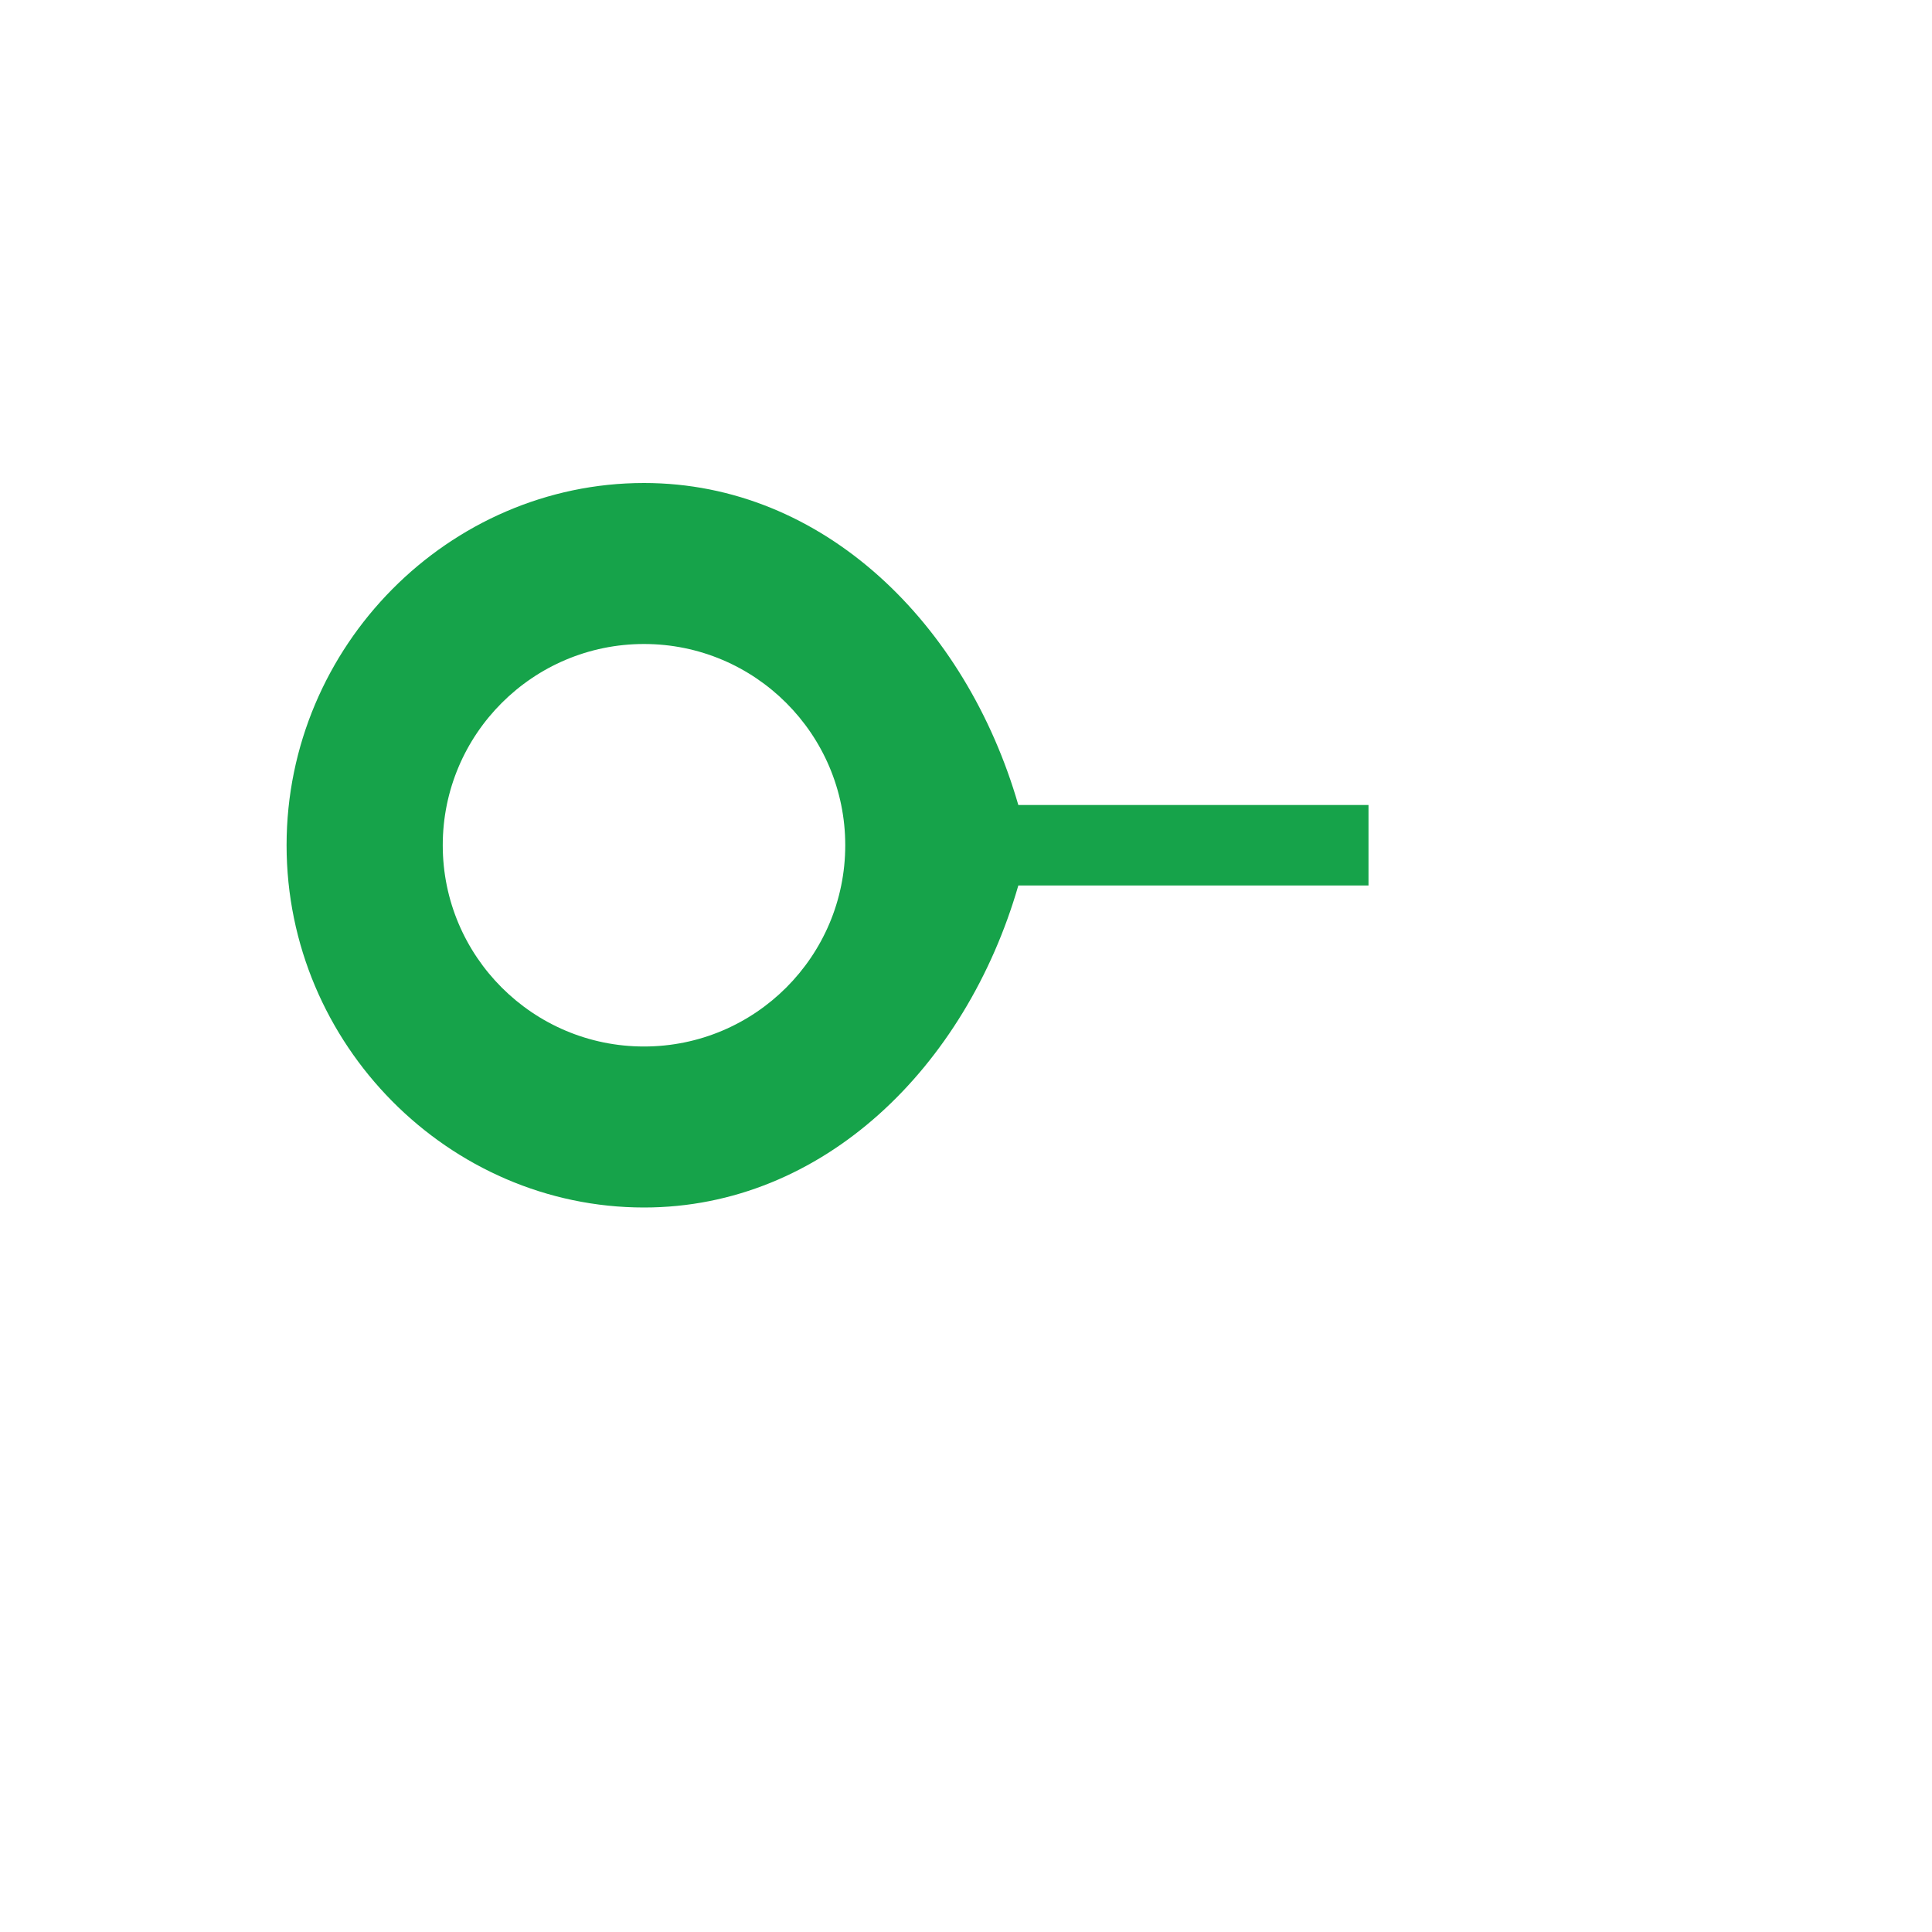
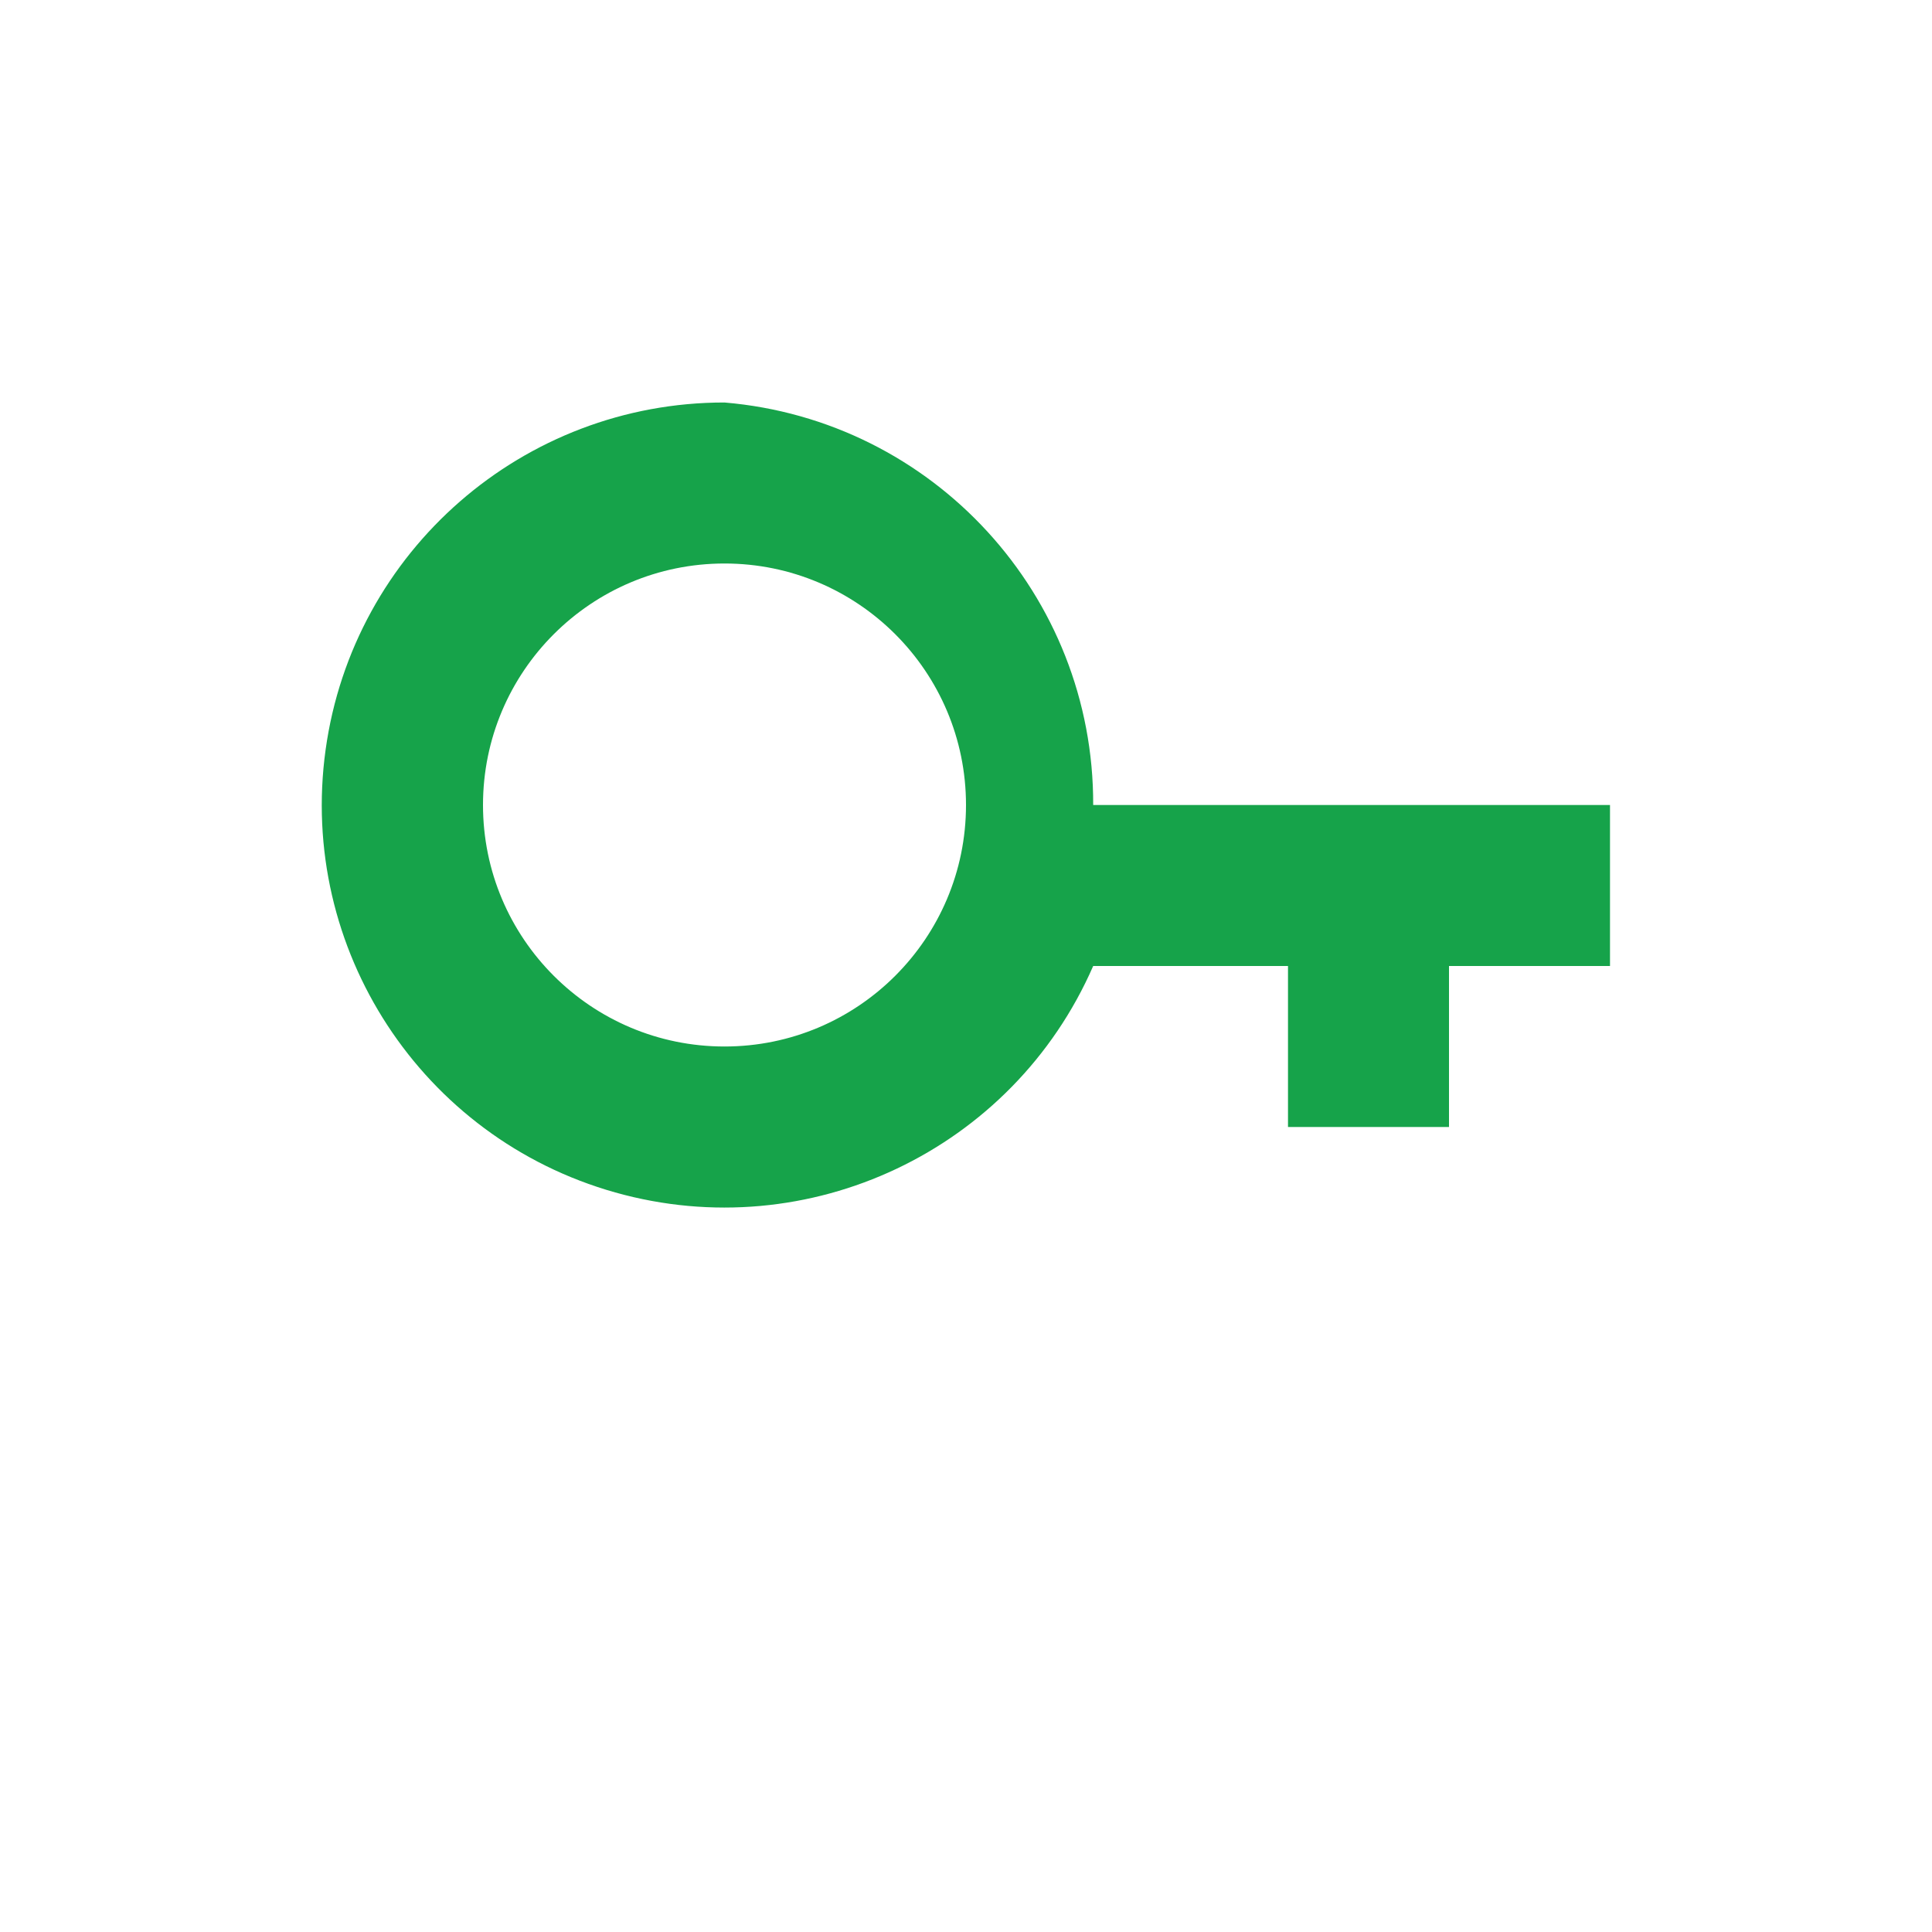
<svg xmlns="http://www.w3.org/2000/svg" viewBox="0 0 24 24" width="20" height="20" fill="#16A34A">
-   <path d="M12.65 10C12 7.75 10.23 6 8 6c-2.42 0-4.44 2.02-4.44 4.5S5.58 15 8 15c2.23 0 4-1.75 4.65-4H17v-1h-4.35zM8 13c-1.38 0-2.5-1.12-2.5-2.5S6.62 8 8 8c1.38 0 2.5 1.12 2.5 2.5S9.38 13 8 13z" />
+   <path d="M9 5a5 5 0 1 0 4.58 7H16v2h2v-2h2v-2h-6.42A5 5 0 0 0 9 5zm0 8a3 3 0 1 1 0-6 3 3 0 0 1 0 6z" />
</svg>
